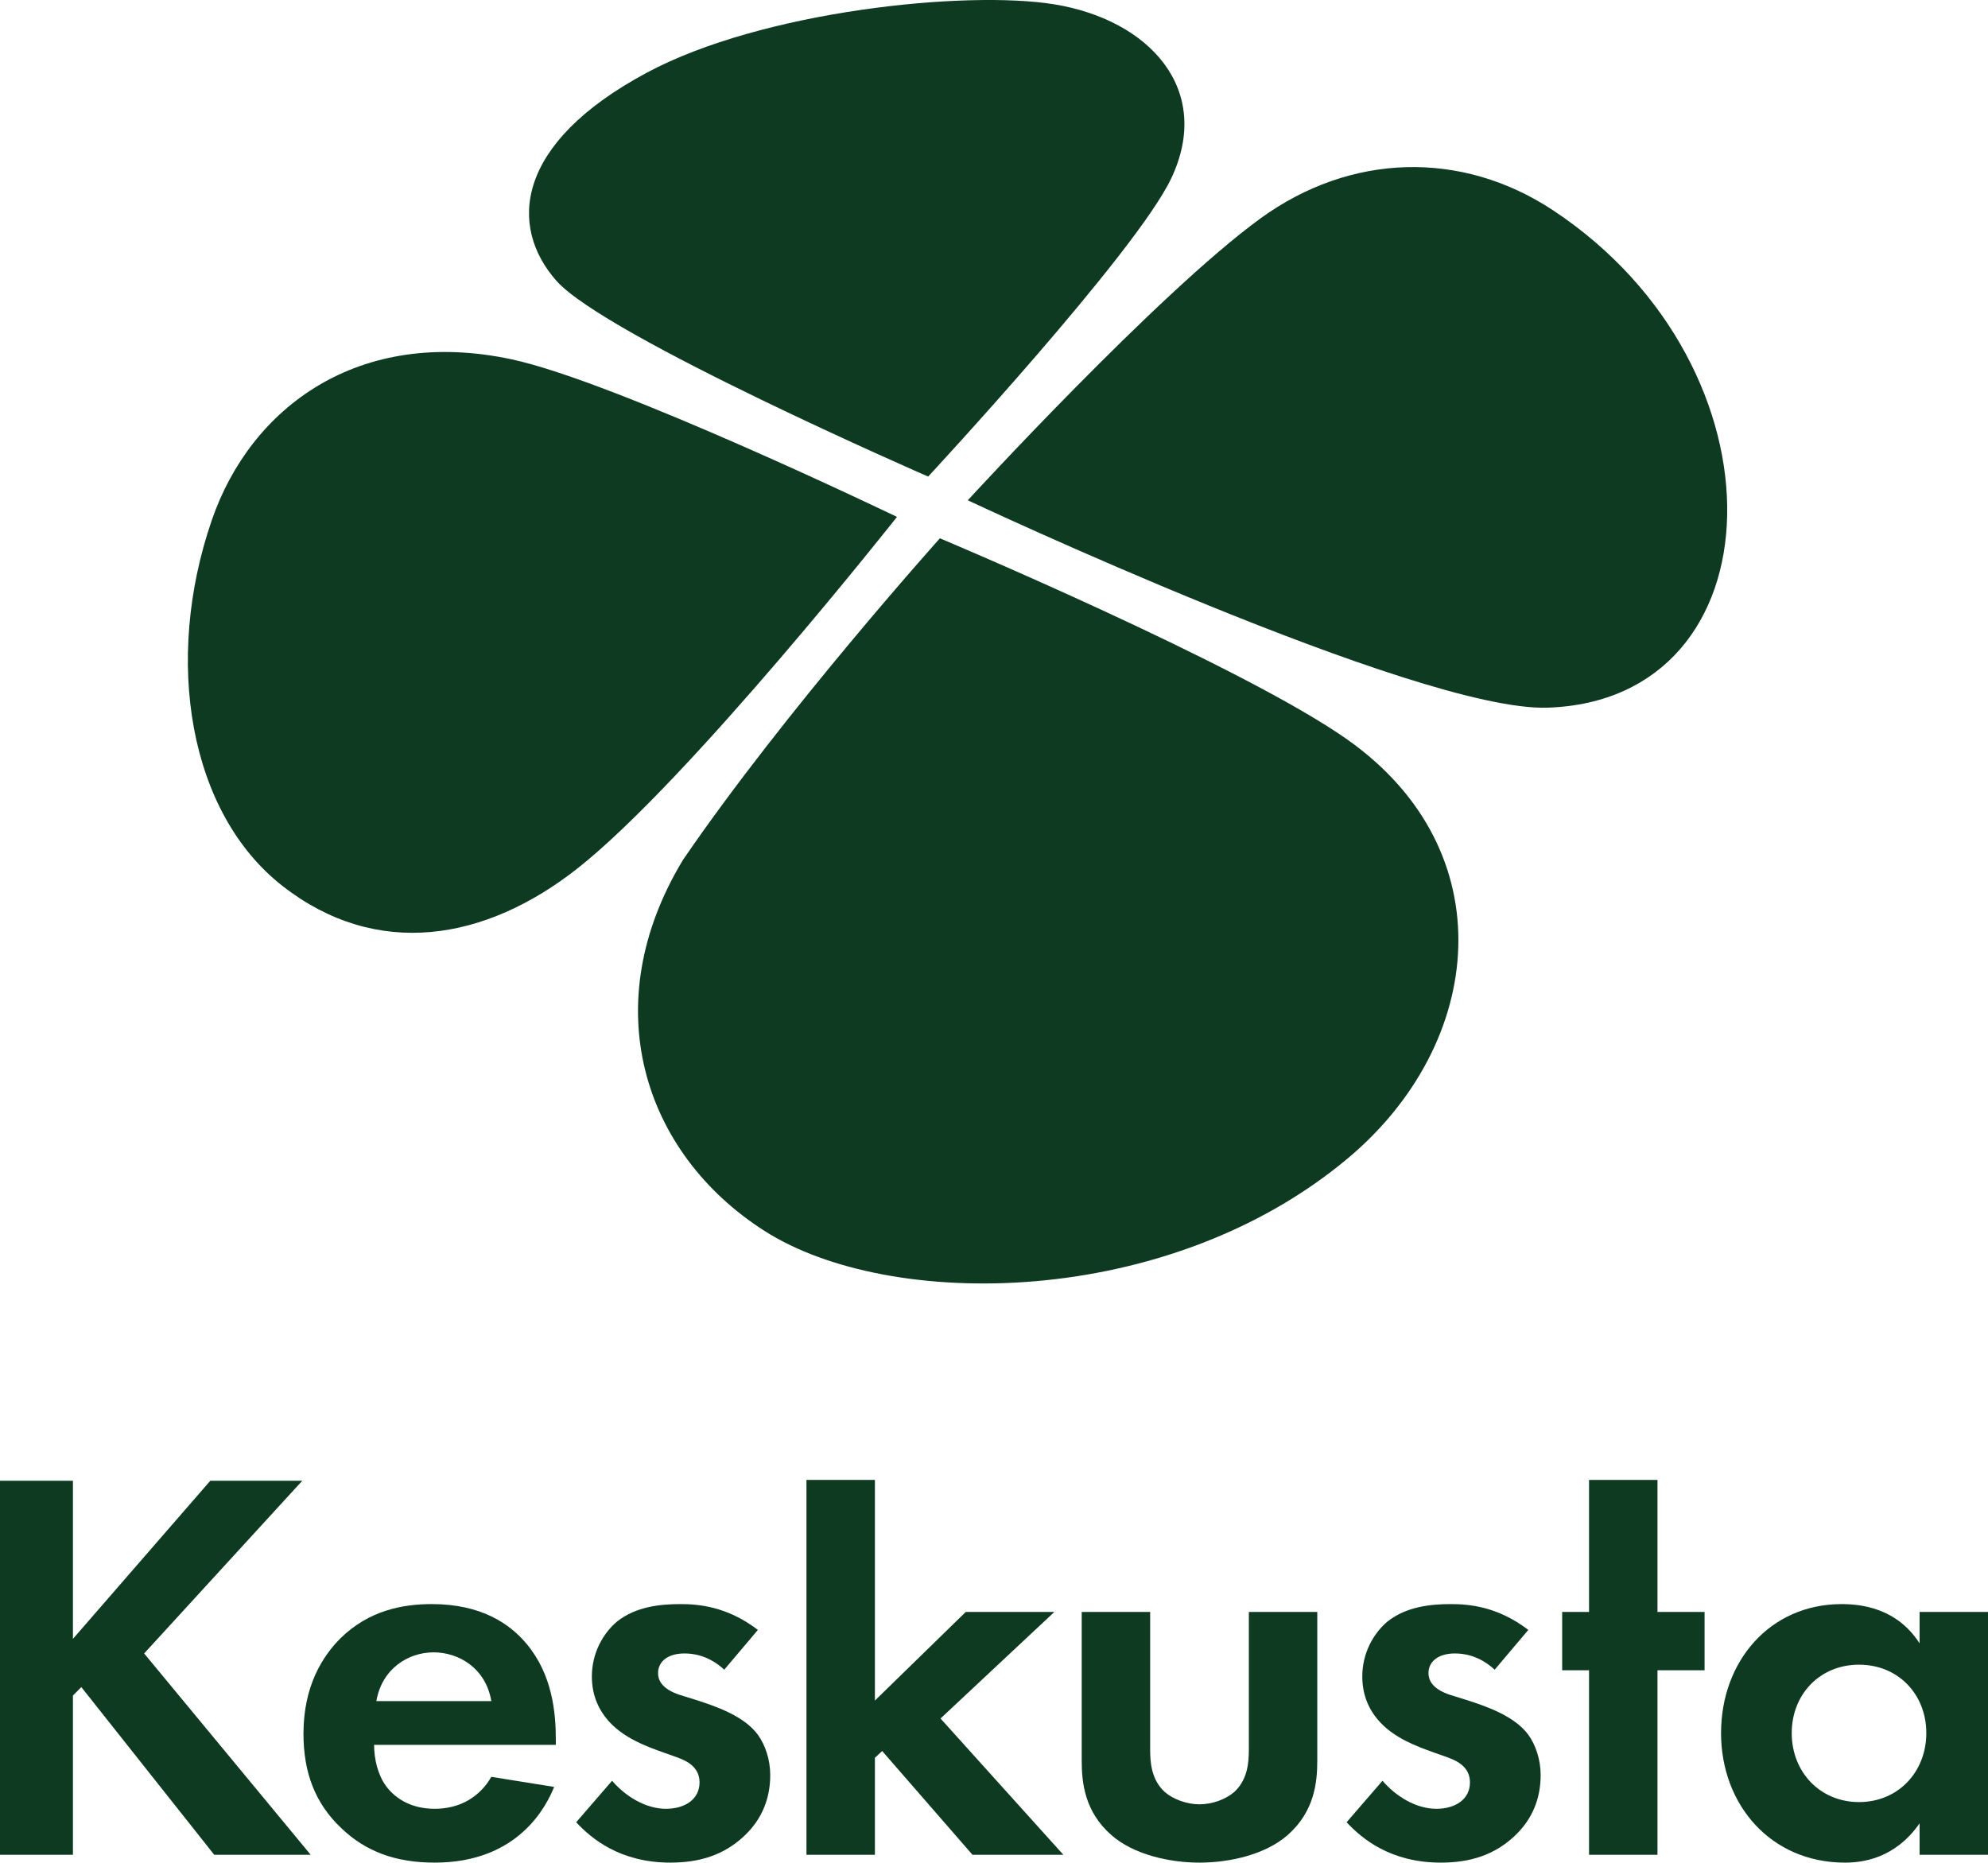
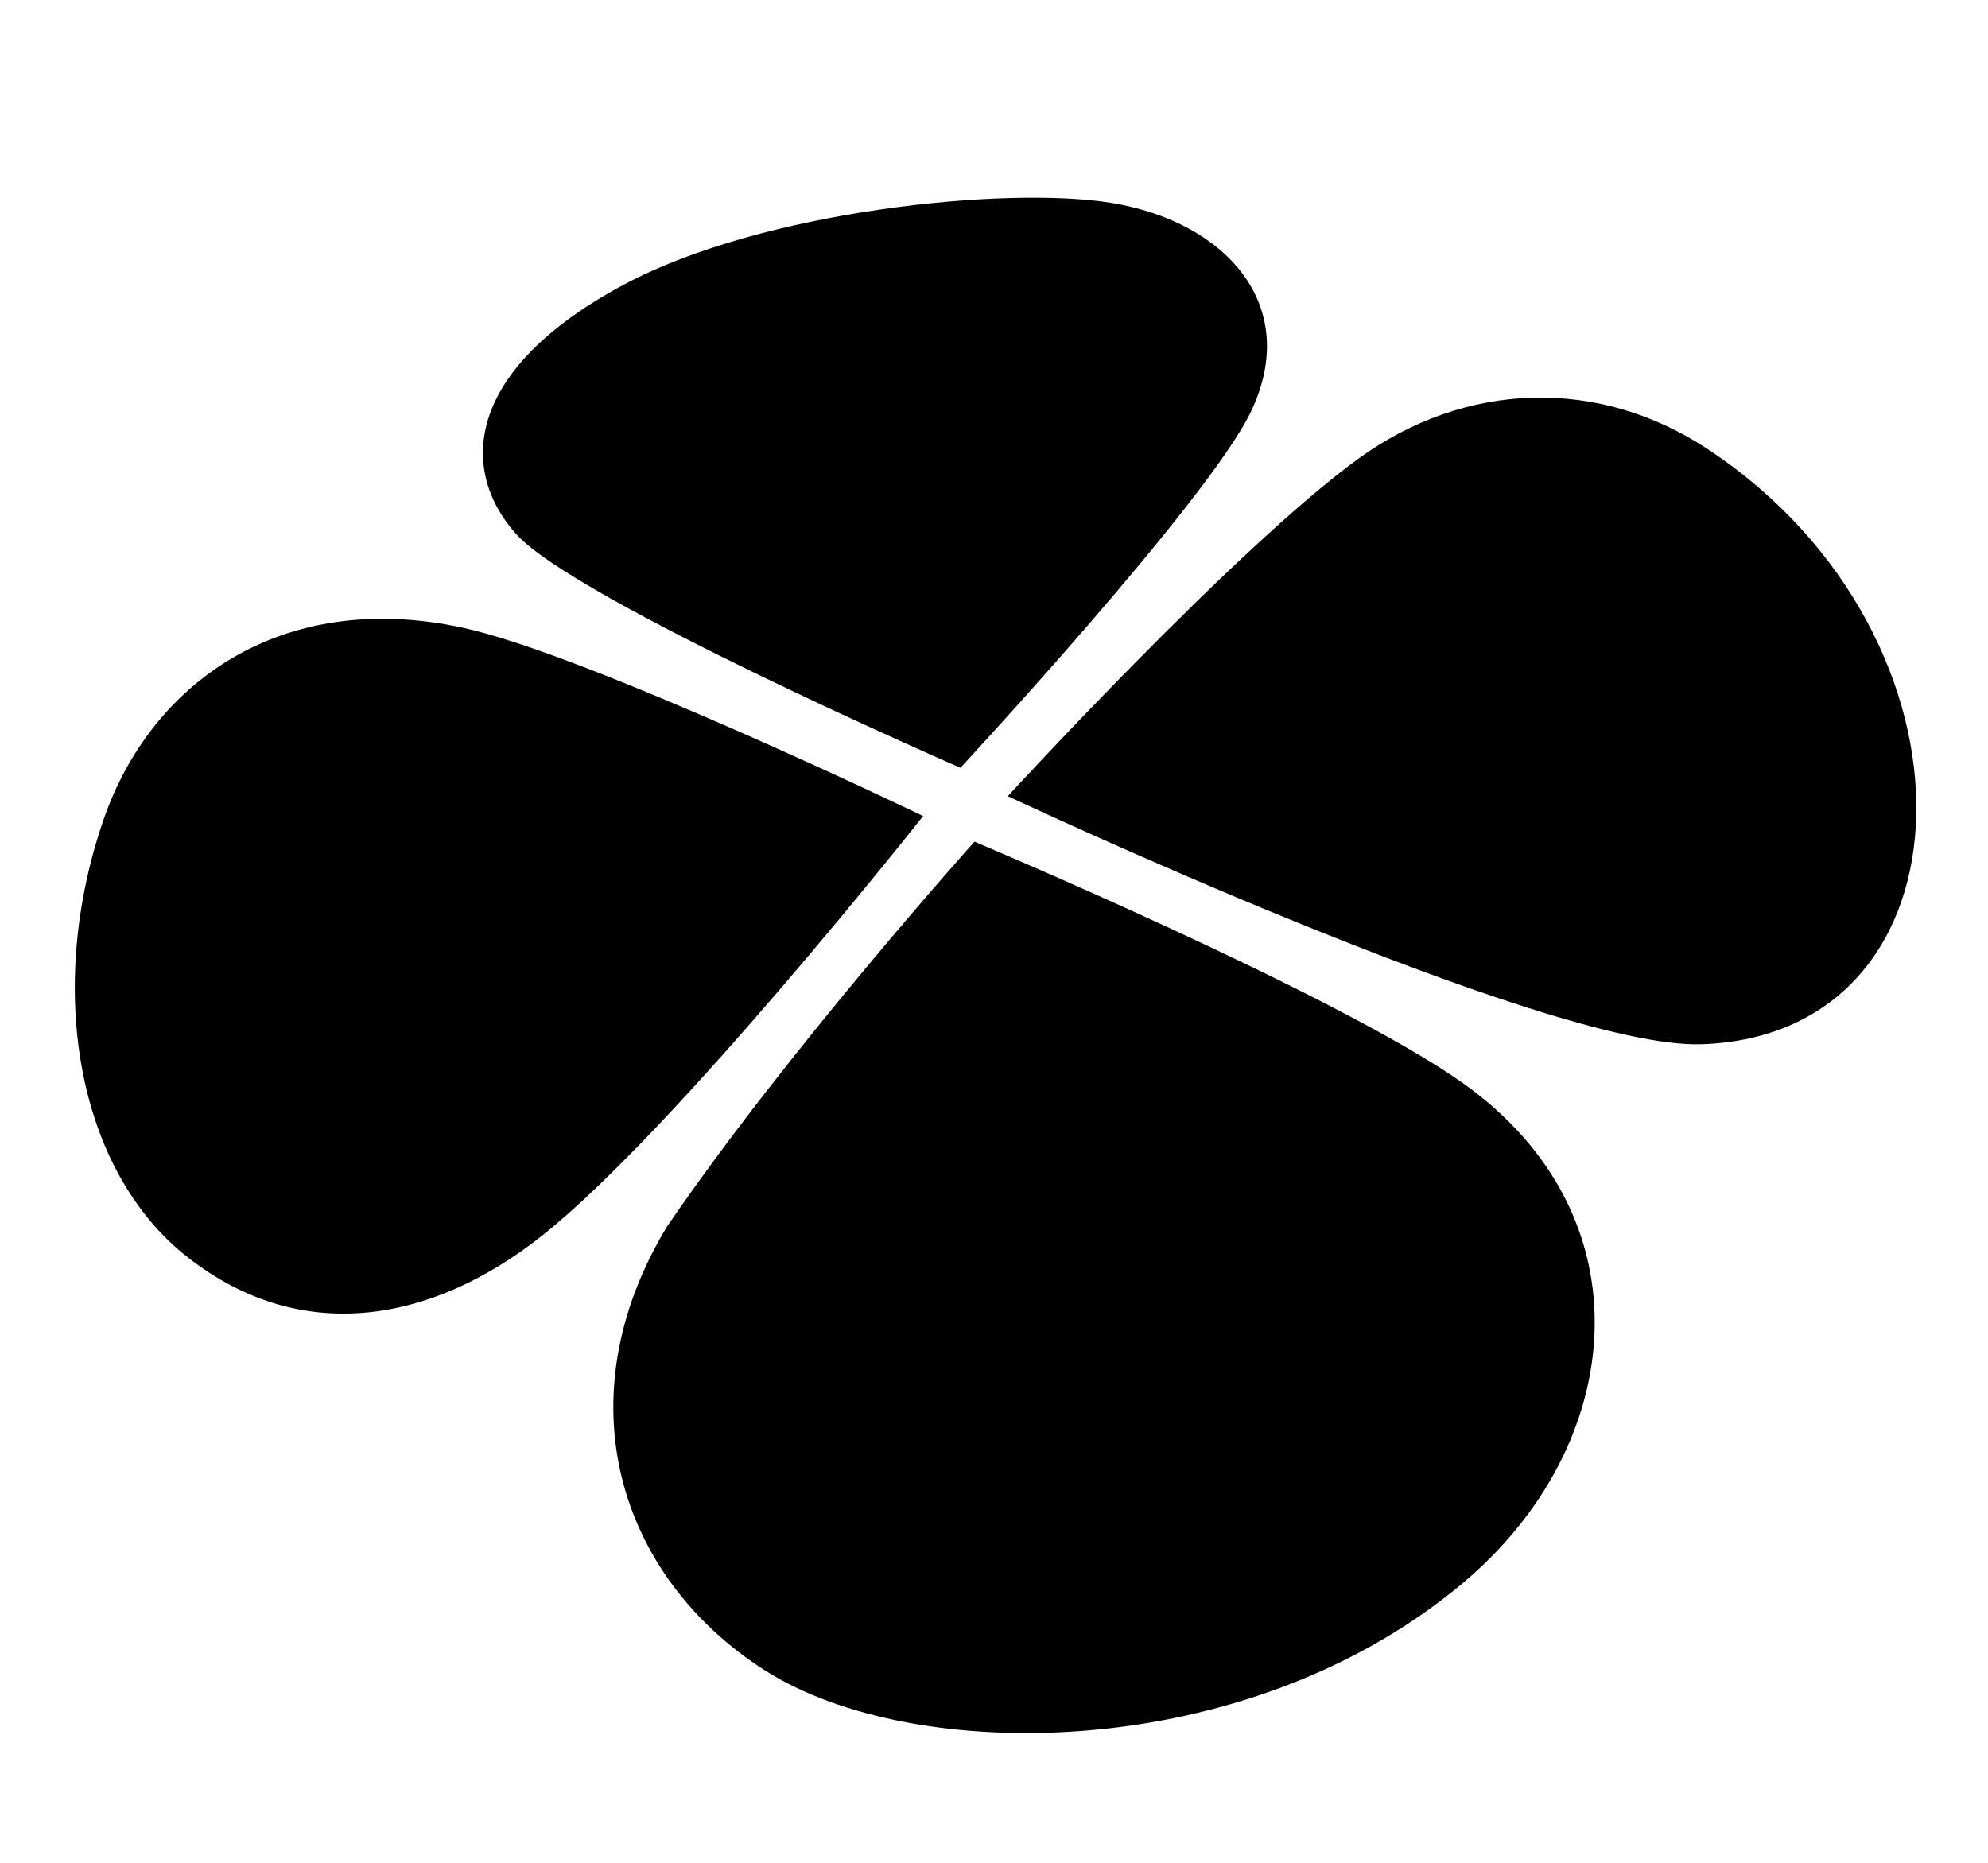
- <svg xmlns="http://www.w3.org/2000/svg" version="1.1" id="svg1" width="605.04" height="566.929" viewBox="0 0 605.04 566.929">
+ <svg xmlns="http://www.w3.org/2000/svg" version="1.1" id="svg1" width="605.04" height="566.929" viewBox="38.142 -18.732 505.765 410.773">
  <defs id="defs1">
    <clipPath clipPathUnits="userSpaceOnUse" id="clipPath2">
      <path d="M 0,585.589 H 513.974 V 0 H 0 Z" transform="translate(-241.3685,-410.3948)" id="path2" />
    </clipPath>
    <clipPath clipPathUnits="userSpaceOnUse" id="clipPath4">
      <path d="M 0,585.589 H 513.974 V 0 H 0 Z" transform="translate(-185.4183,-322.9091)" id="path4" />
    </clipPath>
    <clipPath clipPathUnits="userSpaceOnUse" id="clipPath6">
      <path d="M 0,585.589 H 513.974 V 0 H 0 Z" transform="translate(-317.2136,-469.3184)" id="path6" />
    </clipPath>
    <clipPath clipPathUnits="userSpaceOnUse" id="clipPath8">
      <path d="M 0,585.589 H 513.974 V 0 H 0 Z" transform="translate(-77.8698,-400.4948)" id="path8" />
    </clipPath>
    <clipPath clipPathUnits="userSpaceOnUse" id="clipPath10">
      <path d="M 0,585.589 H 513.974 V 0 H 0 Z" transform="translate(-46.1522,-145.0631)" id="path10" />
    </clipPath>
    <clipPath clipPathUnits="userSpaceOnUse" id="clipPath12">
      <path d="M 0,585.589 H 513.974 V 0 H 0 Z" transform="translate(-141.657,-130.857)" id="path12" />
    </clipPath>
    <clipPath clipPathUnits="userSpaceOnUse" id="clipPath14">
      <path d="M 0,585.589 H 513.974 V 0 H 0 Z" transform="translate(-194.8199,-138.0234)" id="path14" />
    </clipPath>
    <clipPath clipPathUnits="userSpaceOnUse" id="clipPath16">
      <path d="M 0,585.589 H 513.974 V 0 H 0 Z" transform="translate(-229.2109,-181.3494)" id="path16" />
    </clipPath>
    <clipPath clipPathUnits="userSpaceOnUse" id="clipPath18">
      <path d="M 0,585.589 H 513.974 V 0 H 0 Z" transform="translate(-292.0378,-151.2097)" id="path18" />
    </clipPath>
    <clipPath clipPathUnits="userSpaceOnUse" id="clipPath20">
      <path d="M 0,585.589 H 513.974 V 0 H 0 Z" transform="translate(-370.6755,-138.0234)" id="path20" />
    </clipPath>
    <clipPath clipPathUnits="userSpaceOnUse" id="clipPath22">
      <path d="M 0,585.589 H 513.974 V 0 H 0 Z" transform="translate(-407.8409,-137.8967)" id="path22" />
    </clipPath>
    <clipPath clipPathUnits="userSpaceOnUse" id="clipPath24">
      <path d="M 0,585.589 H 513.974 V 0 H 0 Z" transform="translate(-438.4839,-123.5542)" id="path24" />
    </clipPath>
  </defs>
  <g id="layer-MC0" transform="translate(-39.3416,-88.54091)">
-     <path id="path1" d="M 0,0 C 0,0 -73.697,32.074 -84.847,44.681 -95.806,57.07 -94.399,76.009 -64.261,92.176 -37.844,106.347 8.712,111.063 28.788,107.8 50.502,104.263 65.086,88.351 55.482,68.071 47.429,51.068 0,0 0,0" style="fill:#0d3a20;fill-opacity:1;fill-rule:evenodd;stroke:none" transform="matrix(1.333333,0,0,-1.333333,321.8247,233.5923)" clip-path="url(#clipPath2)" />
-     <path id="path3" d="m 0,0 c 23.134,33.843 58.63,73.391 58.63,73.391 0,0 69.055,-29.016 93.043,-45.968 35.863,-25.339 31.546,-69.254 0,-95.629 C 110.469,-102.657 47.067,-102.917 18.59,-84.712 -9.163,-66.971 -20.034,-33.059 0,0" style="fill:#0d3a20;fill-opacity:1;fill-rule:evenodd;stroke:none" transform="matrix(1.333333,0,0,-1.333333,247.2244,350.2399)" clip-path="url(#clipPath4)" />
-     <path id="path5" d="M 0,0 C 20.47,14.891 45.888,15.708 66.841,1.824 121.214,-34.2 118.759,-109.963 65.504,-111.68 35.848,-112.637 -66.8,-64.339 -66.8,-64.339 c 0,0 43.368,47.295 66.8,64.339" style="fill:#0d3a20;fill-opacity:1;fill-rule:evenodd;stroke:none" transform="matrix(1.333333,0,0,-1.333333,422.9515,155.0275)" clip-path="url(#clipPath6)" />
-     <path id="path7" d="M 0,0 C 8.912,25.817 33.597,44.073 68.336,36.679 92.25,31.592 156.38,0.692 156.38,0.692 c 0,0 -47.336,-60.004 -72.796,-80.14 C 62.441,-96.172 37.616,-100.317 16.148,-83.579 -5.199,-66.925 -11.08,-32.112 0,0" style="fill:#0d3a20;fill-opacity:1;fill-rule:evenodd;stroke:none" transform="matrix(1.333333,0,0,-1.333333,103.8264,246.7923)" clip-path="url(#clipPath8)" />
-     <path id="path9" d="M 0,0 31.36,36.099 H 52.354 L 16.255,-3.328 54.271,-49.286 H 32.255 L 1.917,-11.01 0,-12.932 V -49.286 H -16.646 V 36.099 H 0 Z" style="fill:#0d3a20;fill-opacity:1;fill-rule:nonzero;stroke:none" transform="matrix(1.333333,0,0,-1.333333,61.53627,587.3679)" clip-path="url(#clipPath10)" />
-     <path id="path11" d="M 0,0 C -1.281,7.552 -7.427,11.131 -13.187,11.131 -18.948,11.131 -24.964,7.422 -26.245,0 Z m 14.338,-19.588 c -1.666,-4.099 -7.942,-17.281 -27.265,-17.281 -8.968,0 -15.75,2.557 -21.25,7.807 -6.151,5.756 -8.704,12.927 -8.704,21.631 0,11.01 4.475,17.796 8.444,21.769 6.526,6.397 14.213,7.808 20.864,7.808 11.266,0 17.792,-4.484 21.631,-9.089 5.89,-7.041 6.661,-15.745 6.661,-21.765 V -9.989 H -26.76 c 0,-3.328 0.901,-6.912 2.688,-9.344 1.666,-2.307 5.124,-5.25 11.145,-5.25 5.881,0 10.365,2.823 12.927,7.293 z" style="fill:#0d3a20;fill-opacity:1;fill-rule:nonzero;stroke:none" transform="matrix(1.333333,0,0,-1.333333,188.876,606.3093)" clip-path="url(#clipPath12)" />
-     <path id="path13" d="m 0,0 c -3.714,3.453 -7.422,3.713 -9.089,3.713 -3.708,0 -6.015,-1.796 -6.015,-4.484 0,-1.406 0.64,-3.578 4.994,-4.989 l 3.709,-1.156 c 4.354,-1.407 10.885,-3.584 14.083,-7.933 1.666,-2.307 2.817,-5.635 2.817,-9.218 0,-4.995 -1.666,-9.985 -6.15,-14.079 -4.475,-4.103 -9.854,-5.89 -16.636,-5.89 -11.521,0 -18.047,5.5 -21.505,9.214 l 8.188,9.473 c 3.073,-3.578 7.687,-6.401 12.291,-6.401 4.35,0 7.678,2.177 7.678,6.021 0,3.449 -2.808,4.864 -4.865,5.63 l -3.578,1.277 c -3.974,1.415 -8.579,3.203 -11.907,6.661 -2.562,2.687 -4.228,6.145 -4.228,10.62 0,5.38 2.567,9.859 5.76,12.551 4.359,3.454 9.989,3.969 14.469,3.969 4.093,0 10.624,-0.515 17.666,-5.89 z" style="fill:#0d3a20;fill-opacity:1;fill-rule:nonzero;stroke:none" transform="matrix(1.333333,0,0,-1.333333,259.7599,596.7541)" clip-path="url(#clipPath14)" />
-     <path id="path15" d="m 0,0 v -50.368 l 20.739,20.229 H 40.963 L 14.979,-54.462 43.015,-85.575 H 22.275 L 1.662,-61.888 0,-63.425 v -22.15 H -15.62 V 0 Z" style="fill:#0d3a20;fill-opacity:1;fill-rule:nonzero;stroke:none" transform="matrix(1.333333,0,0,-1.333333,305.6145,538.9861)" clip-path="url(#clipPath16)" />
-     <path id="path17" d="m 0,0 v -31.364 c 0,-2.948 0.255,-6.912 3.328,-9.729 1.922,-1.667 4.995,-2.818 7.937,-2.818 2.948,0 6.016,1.151 7.938,2.818 3.072,2.817 3.328,6.781 3.328,9.729 V 0 H 38.15 v -33.926 c 0,-4.99 -0.645,-11.647 -6.79,-17.026 -5.12,-4.48 -13.308,-6.271 -20.095,-6.271 -6.781,0 -14.979,1.791 -20.098,6.271 -6.146,5.379 -6.787,12.036 -6.787,17.026 V 0 Z" style="fill:#0d3a20;fill-opacity:1;fill-rule:nonzero;stroke:none" transform="matrix(1.333333,0,0,-1.333333,389.3837,579.1724)" clip-path="url(#clipPath18)" />
-     <path id="path19" d="m 0,0 c -3.714,3.453 -7.422,3.713 -9.089,3.713 -3.708,0 -6.015,-1.796 -6.015,-4.484 0,-1.406 0.64,-3.578 4.994,-4.989 l 3.709,-1.156 c 4.354,-1.407 10.885,-3.584 14.083,-7.933 1.666,-2.307 2.817,-5.635 2.817,-9.218 0,-4.995 -1.666,-9.985 -6.15,-14.079 -4.475,-4.103 -9.854,-5.89 -16.636,-5.89 -11.521,0 -18.047,5.5 -21.505,9.214 l 8.188,9.473 c 3.073,-3.578 7.687,-6.401 12.291,-6.401 4.354,0 7.678,2.177 7.678,6.021 0,3.449 -2.808,4.864 -4.865,5.63 l -3.578,1.277 c -3.974,1.415 -8.579,3.203 -11.907,6.661 -2.562,2.687 -4.228,6.145 -4.228,10.62 0,5.38 2.567,9.859 5.76,12.551 4.359,3.454 9.989,3.969 14.469,3.969 4.093,0 10.624,-0.515 17.666,-5.89 z" style="fill:#0d3a20;fill-opacity:1;fill-rule:nonzero;stroke:none" transform="matrix(1.333333,0,0,-1.333333,494.234,596.7541)" clip-path="url(#clipPath20)" />
-     <path id="path21" d="M 0,0 V -42.119 H -15.62 V 0 h -6.136 v 13.313 h 6.136 V 43.451 H 0 V 13.313 H 10.75 V 0 Z" style="fill:#0d3a20;fill-opacity:1;fill-rule:nonzero;stroke:none" transform="matrix(1.333333,0,0,-1.333333,543.7879,596.9231)" clip-path="url(#clipPath22)" />
-     <path id="path23" d="m 0,0 c 0,-8.829 6.401,-15.745 15.364,-15.745 8.959,0 15.359,6.916 15.359,15.745 0,8.833 -6.4,15.619 -15.359,15.619 C 6.401,15.619 0,8.833 0,0 M 29.187,27.656 H 44.802 V -27.776 H 29.187 v 7.171 c -5.63,-8.067 -13.057,-8.963 -17.026,-8.963 -17.026,0 -28.291,13.313 -28.291,29.568 0,16.385 11.14,29.447 27.521,29.447 4.224,0 12.546,-0.766 17.796,-8.963 z" style="fill:#0d3a20;fill-opacity:1;fill-rule:nonzero;stroke:none" transform="matrix(1.333333,0,0,-1.333333,584.6452,616.0464)" clip-path="url(#clipPath24)" />
+     <path id="path1" d="M 0,0 C 0,0 -73.697,32.074 -84.847,44.681 -95.806,57.07 -94.399,76.009 -64.261,92.176 -37.844,106.347 8.712,111.063 28.788,107.8 50.502,104.263 65.086,88.351 55.482,68.071 47.429,51.068 0,0 0,0" style="fill:#000;fill-opacity:1;fill-rule:evenodd;stroke:none" transform="matrix(1.333333,0,0,-1.333333,321.8247,233.5923)" clip-path="url(#clipPath2)" />
+     <path id="path3" d="m 0,0 c 23.134,33.843 58.63,73.391 58.63,73.391 0,0 69.055,-29.016 93.043,-45.968 35.863,-25.339 31.546,-69.254 0,-95.629 C 110.469,-102.657 47.067,-102.917 18.59,-84.712 -9.163,-66.971 -20.034,-33.059 0,0" style="fill:#000;fill-opacity:1;fill-rule:evenodd;stroke:none" transform="matrix(1.333333,0,0,-1.333333,247.2244,350.2399)" clip-path="url(#clipPath4)" />
+     <path id="path5" d="M 0,0 C 20.47,14.891 45.888,15.708 66.841,1.824 121.214,-34.2 118.759,-109.963 65.504,-111.68 35.848,-112.637 -66.8,-64.339 -66.8,-64.339 c 0,0 43.368,47.295 66.8,64.339" style="fill:#000;fill-opacity:1;fill-rule:evenodd;stroke:none" transform="matrix(1.333333,0,0,-1.333333,422.9515,155.0275)" clip-path="url(#clipPath6)" />
+     <path id="path7" d="M 0,0 C 8.912,25.817 33.597,44.073 68.336,36.679 92.25,31.592 156.38,0.692 156.38,0.692 c 0,0 -47.336,-60.004 -72.796,-80.14 C 62.441,-96.172 37.616,-100.317 16.148,-83.579 -5.199,-66.925 -11.08,-32.112 0,0" style="fill:#000;fill-opacity:1;fill-rule:evenodd;stroke:none" transform="matrix(1.333333,0,0,-1.333333,103.8264,246.7923)" clip-path="url(#clipPath8)" />
+     <path id="path9" d="M 0,0 31.36,36.099 H 52.354 L 16.255,-3.328 54.271,-49.286 H 32.255 L 1.917,-11.01 0,-12.932 V -49.286 H -16.646 V 36.099 H 0 Z" style="fill:#000;fill-opacity:1;fill-rule:nonzero;stroke:none" transform="matrix(1.333333,0,0,-1.333333,61.53627,587.3679)" clip-path="url(#clipPath10)" />
+     <path id="path11" d="M 0,0 C -1.281,7.552 -7.427,11.131 -13.187,11.131 -18.948,11.131 -24.964,7.422 -26.245,0 Z m 14.338,-19.588 c -1.666,-4.099 -7.942,-17.281 -27.265,-17.281 -8.968,0 -15.75,2.557 -21.25,7.807 -6.151,5.756 -8.704,12.927 -8.704,21.631 0,11.01 4.475,17.796 8.444,21.769 6.526,6.397 14.213,7.808 20.864,7.808 11.266,0 17.792,-4.484 21.631,-9.089 5.89,-7.041 6.661,-15.745 6.661,-21.765 V -9.989 H -26.76 c 0,-3.328 0.901,-6.912 2.688,-9.344 1.666,-2.307 5.124,-5.25 11.145,-5.25 5.881,0 10.365,2.823 12.927,7.293 z" style="fill:#000;fill-opacity:1;fill-rule:nonzero;stroke:none" transform="matrix(1.333333,0,0,-1.333333,188.876,606.3093)" clip-path="url(#clipPath12)" />
+     <path id="path13" d="m 0,0 c -3.714,3.453 -7.422,3.713 -9.089,3.713 -3.708,0 -6.015,-1.796 -6.015,-4.484 0,-1.406 0.64,-3.578 4.994,-4.989 l 3.709,-1.156 c 4.354,-1.407 10.885,-3.584 14.083,-7.933 1.666,-2.307 2.817,-5.635 2.817,-9.218 0,-4.995 -1.666,-9.985 -6.15,-14.079 -4.475,-4.103 -9.854,-5.89 -16.636,-5.89 -11.521,0 -18.047,5.5 -21.505,9.214 l 8.188,9.473 c 3.073,-3.578 7.687,-6.401 12.291,-6.401 4.35,0 7.678,2.177 7.678,6.021 0,3.449 -2.808,4.864 -4.865,5.63 l -3.578,1.277 c -3.974,1.415 -8.579,3.203 -11.907,6.661 -2.562,2.687 -4.228,6.145 -4.228,10.62 0,5.38 2.567,9.859 5.76,12.551 4.359,3.454 9.989,3.969 14.469,3.969 4.093,0 10.624,-0.515 17.666,-5.89 z" style="fill:#000;fill-opacity:1;fill-rule:nonzero;stroke:none" transform="matrix(1.333333,0,0,-1.333333,259.7599,596.7541)" clip-path="url(#clipPath14)" />
+     <path id="path15" d="m 0,0 v -50.368 l 20.739,20.229 H 40.963 L 14.979,-54.462 43.015,-85.575 H 22.275 L 1.662,-61.888 0,-63.425 v -22.15 H -15.62 V 0 Z" style="fill:#000;fill-opacity:1;fill-rule:nonzero;stroke:none" transform="matrix(1.333333,0,0,-1.333333,305.6145,538.9861)" clip-path="url(#clipPath16)" />
+     <path id="path17" d="m 0,0 v -31.364 c 0,-2.948 0.255,-6.912 3.328,-9.729 1.922,-1.667 4.995,-2.818 7.937,-2.818 2.948,0 6.016,1.151 7.938,2.818 3.072,2.817 3.328,6.781 3.328,9.729 V 0 H 38.15 v -33.926 c 0,-4.99 -0.645,-11.647 -6.79,-17.026 -5.12,-4.48 -13.308,-6.271 -20.095,-6.271 -6.781,0 -14.979,1.791 -20.098,6.271 -6.146,5.379 -6.787,12.036 -6.787,17.026 V 0 Z" style="fill:#000;fill-opacity:1;fill-rule:nonzero;stroke:none" transform="matrix(1.333333,0,0,-1.333333,389.3837,579.1724)" clip-path="url(#clipPath18)" />
+     <path id="path19" d="m 0,0 c -3.714,3.453 -7.422,3.713 -9.089,3.713 -3.708,0 -6.015,-1.796 -6.015,-4.484 0,-1.406 0.64,-3.578 4.994,-4.989 l 3.709,-1.156 c 4.354,-1.407 10.885,-3.584 14.083,-7.933 1.666,-2.307 2.817,-5.635 2.817,-9.218 0,-4.995 -1.666,-9.985 -6.15,-14.079 -4.475,-4.103 -9.854,-5.89 -16.636,-5.89 -11.521,0 -18.047,5.5 -21.505,9.214 l 8.188,9.473 c 3.073,-3.578 7.687,-6.401 12.291,-6.401 4.354,0 7.678,2.177 7.678,6.021 0,3.449 -2.808,4.864 -4.865,5.63 l -3.578,1.277 c -3.974,1.415 -8.579,3.203 -11.907,6.661 -2.562,2.687 -4.228,6.145 -4.228,10.62 0,5.38 2.567,9.859 5.76,12.551 4.359,3.454 9.989,3.969 14.469,3.969 4.093,0 10.624,-0.515 17.666,-5.89 z" style="fill:#000;fill-opacity:1;fill-rule:nonzero;stroke:none" transform="matrix(1.333333,0,0,-1.333333,494.234,596.7541)" clip-path="url(#clipPath20)" />
+     <path id="path21" d="M 0,0 V -42.119 H -15.62 V 0 h -6.136 v 13.313 h 6.136 V 43.451 H 0 V 13.313 H 10.75 V 0 Z" style="fill:#000;fill-opacity:1;fill-rule:nonzero;stroke:none" transform="matrix(1.333333,0,0,-1.333333,543.7879,596.9231)" clip-path="url(#clipPath22)" />
+     <path id="path23" d="m 0,0 c 0,-8.829 6.401,-15.745 15.364,-15.745 8.959,0 15.359,6.916 15.359,15.745 0,8.833 -6.4,15.619 -15.359,15.619 C 6.401,15.619 0,8.833 0,0 M 29.187,27.656 H 44.802 V -27.776 H 29.187 v 7.171 c -5.63,-8.067 -13.057,-8.963 -17.026,-8.963 -17.026,0 -28.291,13.313 -28.291,29.568 0,16.385 11.14,29.447 27.521,29.447 4.224,0 12.546,-0.766 17.796,-8.963 z" style="fill:#000;fill-opacity:1;fill-rule:nonzero;stroke:none" transform="matrix(1.333333,0,0,-1.333333,584.6452,616.0464)" clip-path="url(#clipPath24)" />
  </g>
</svg>
